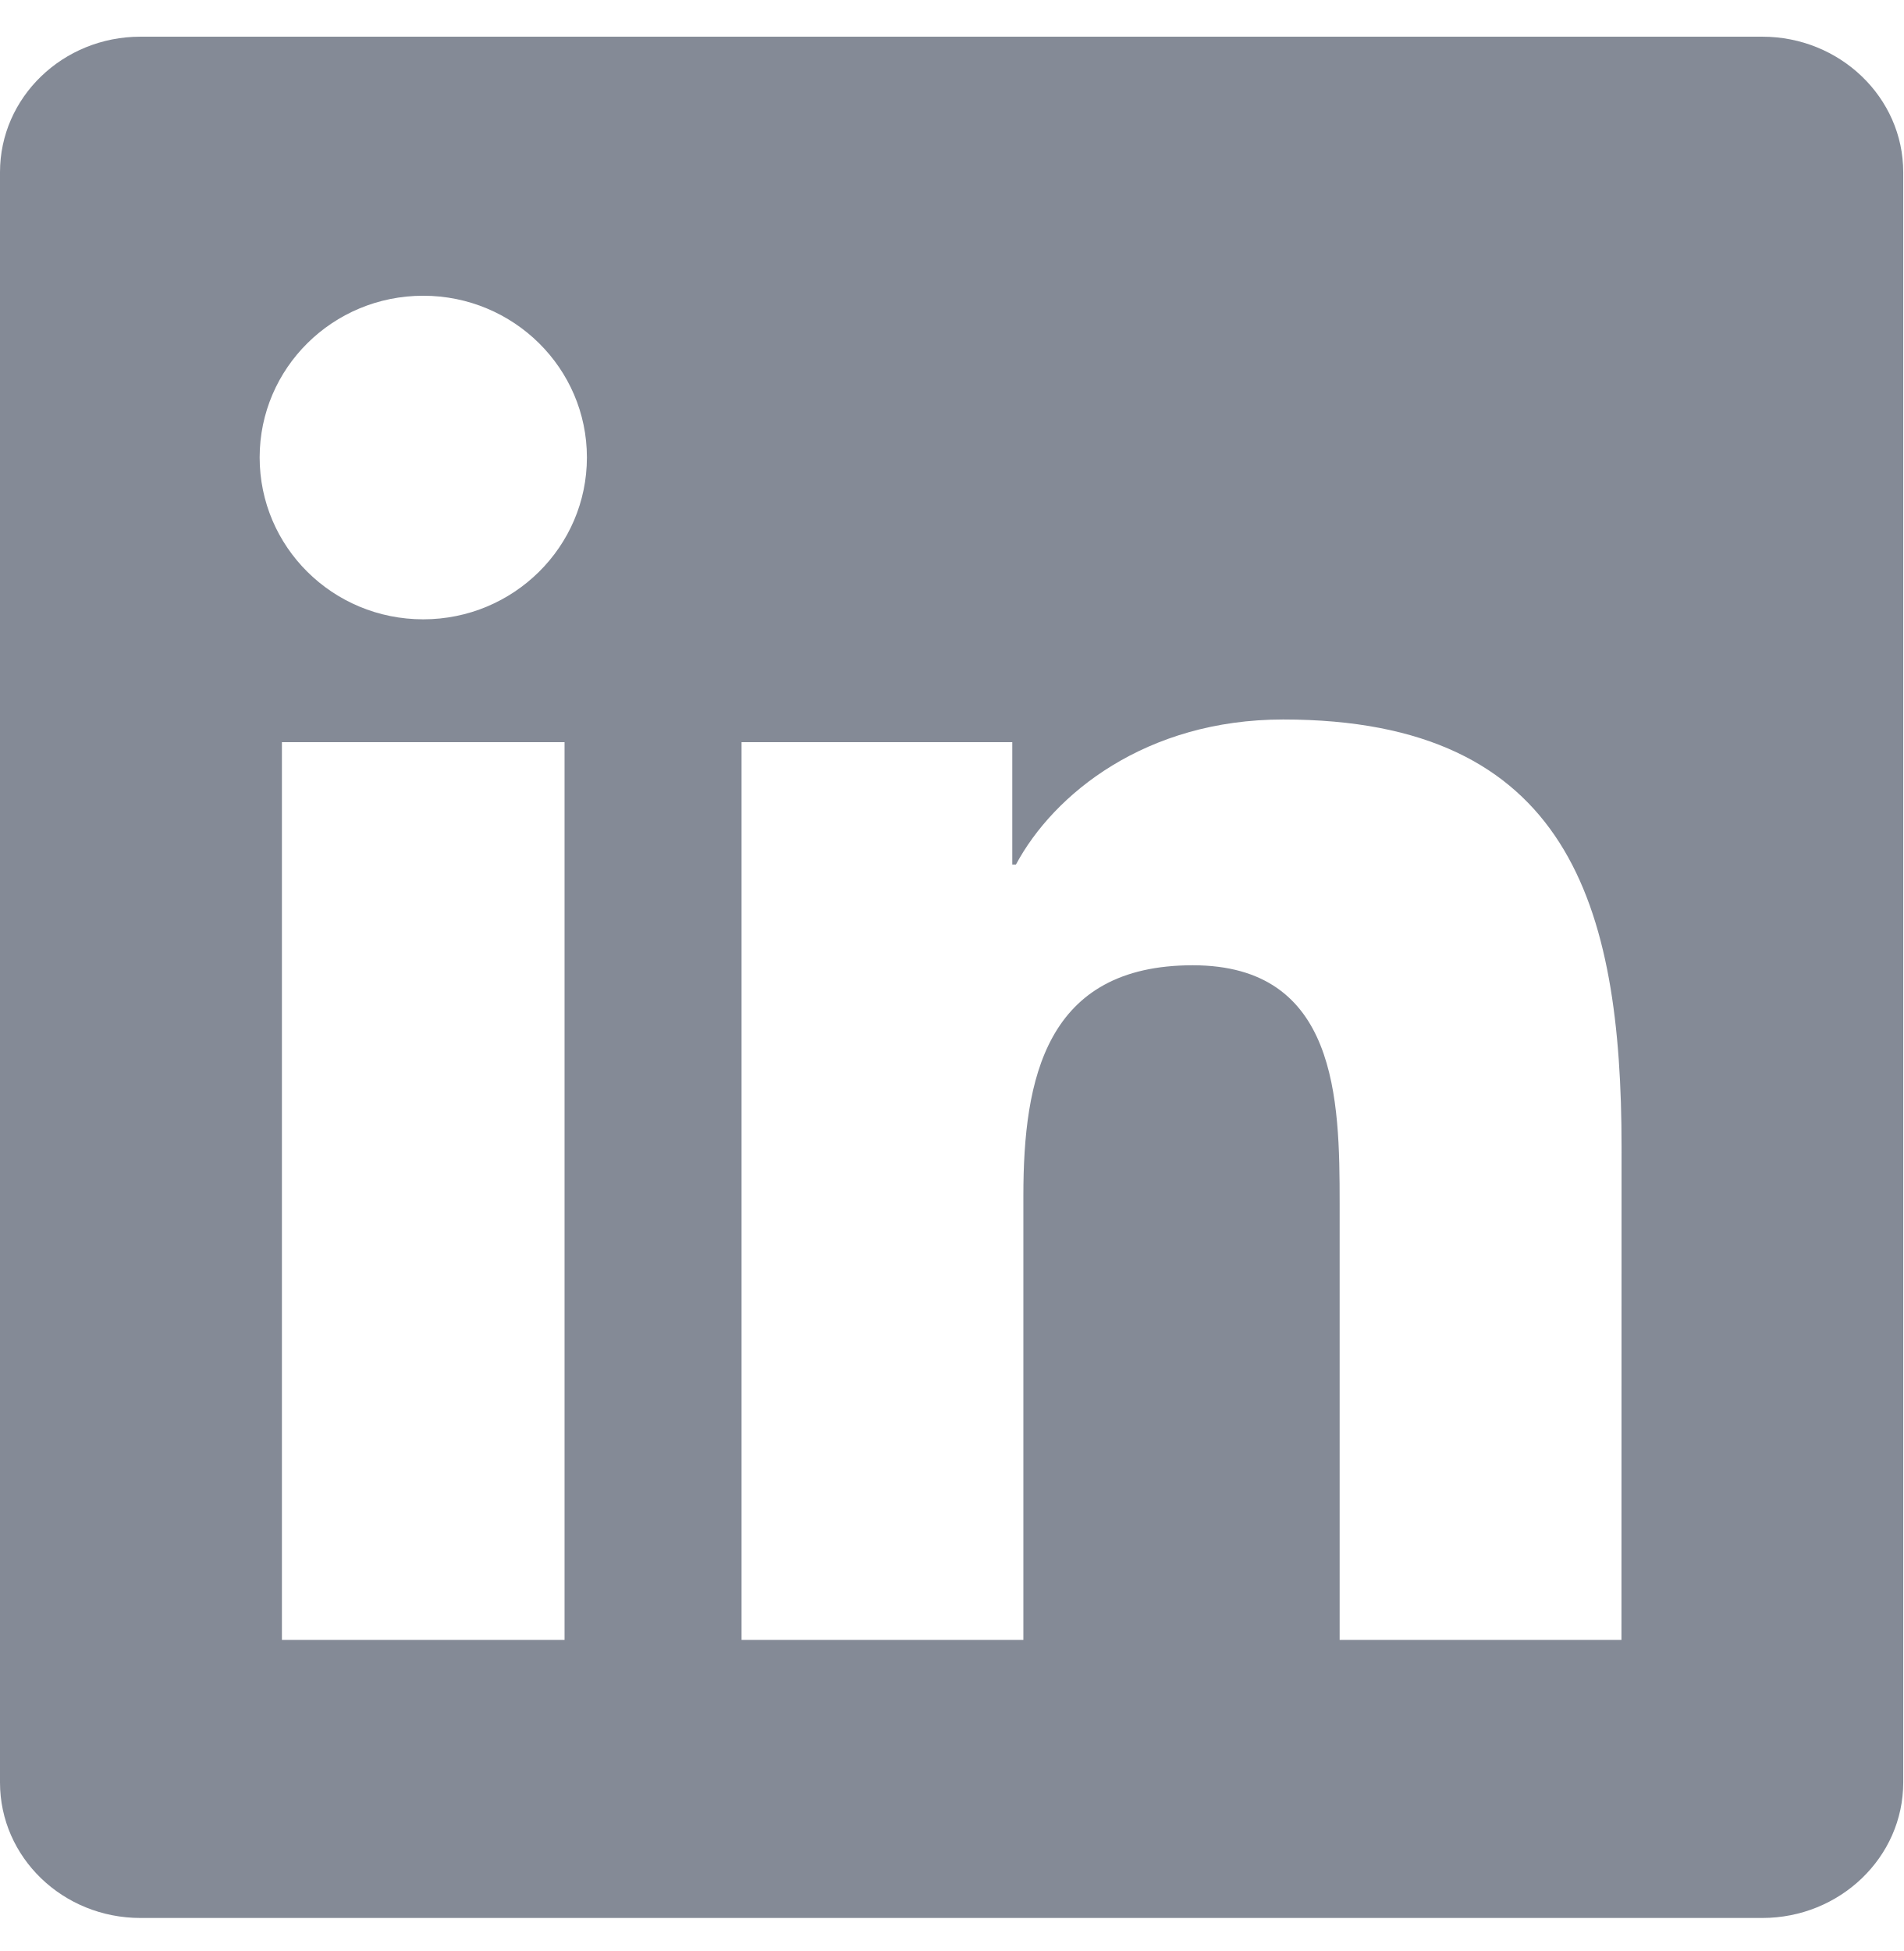
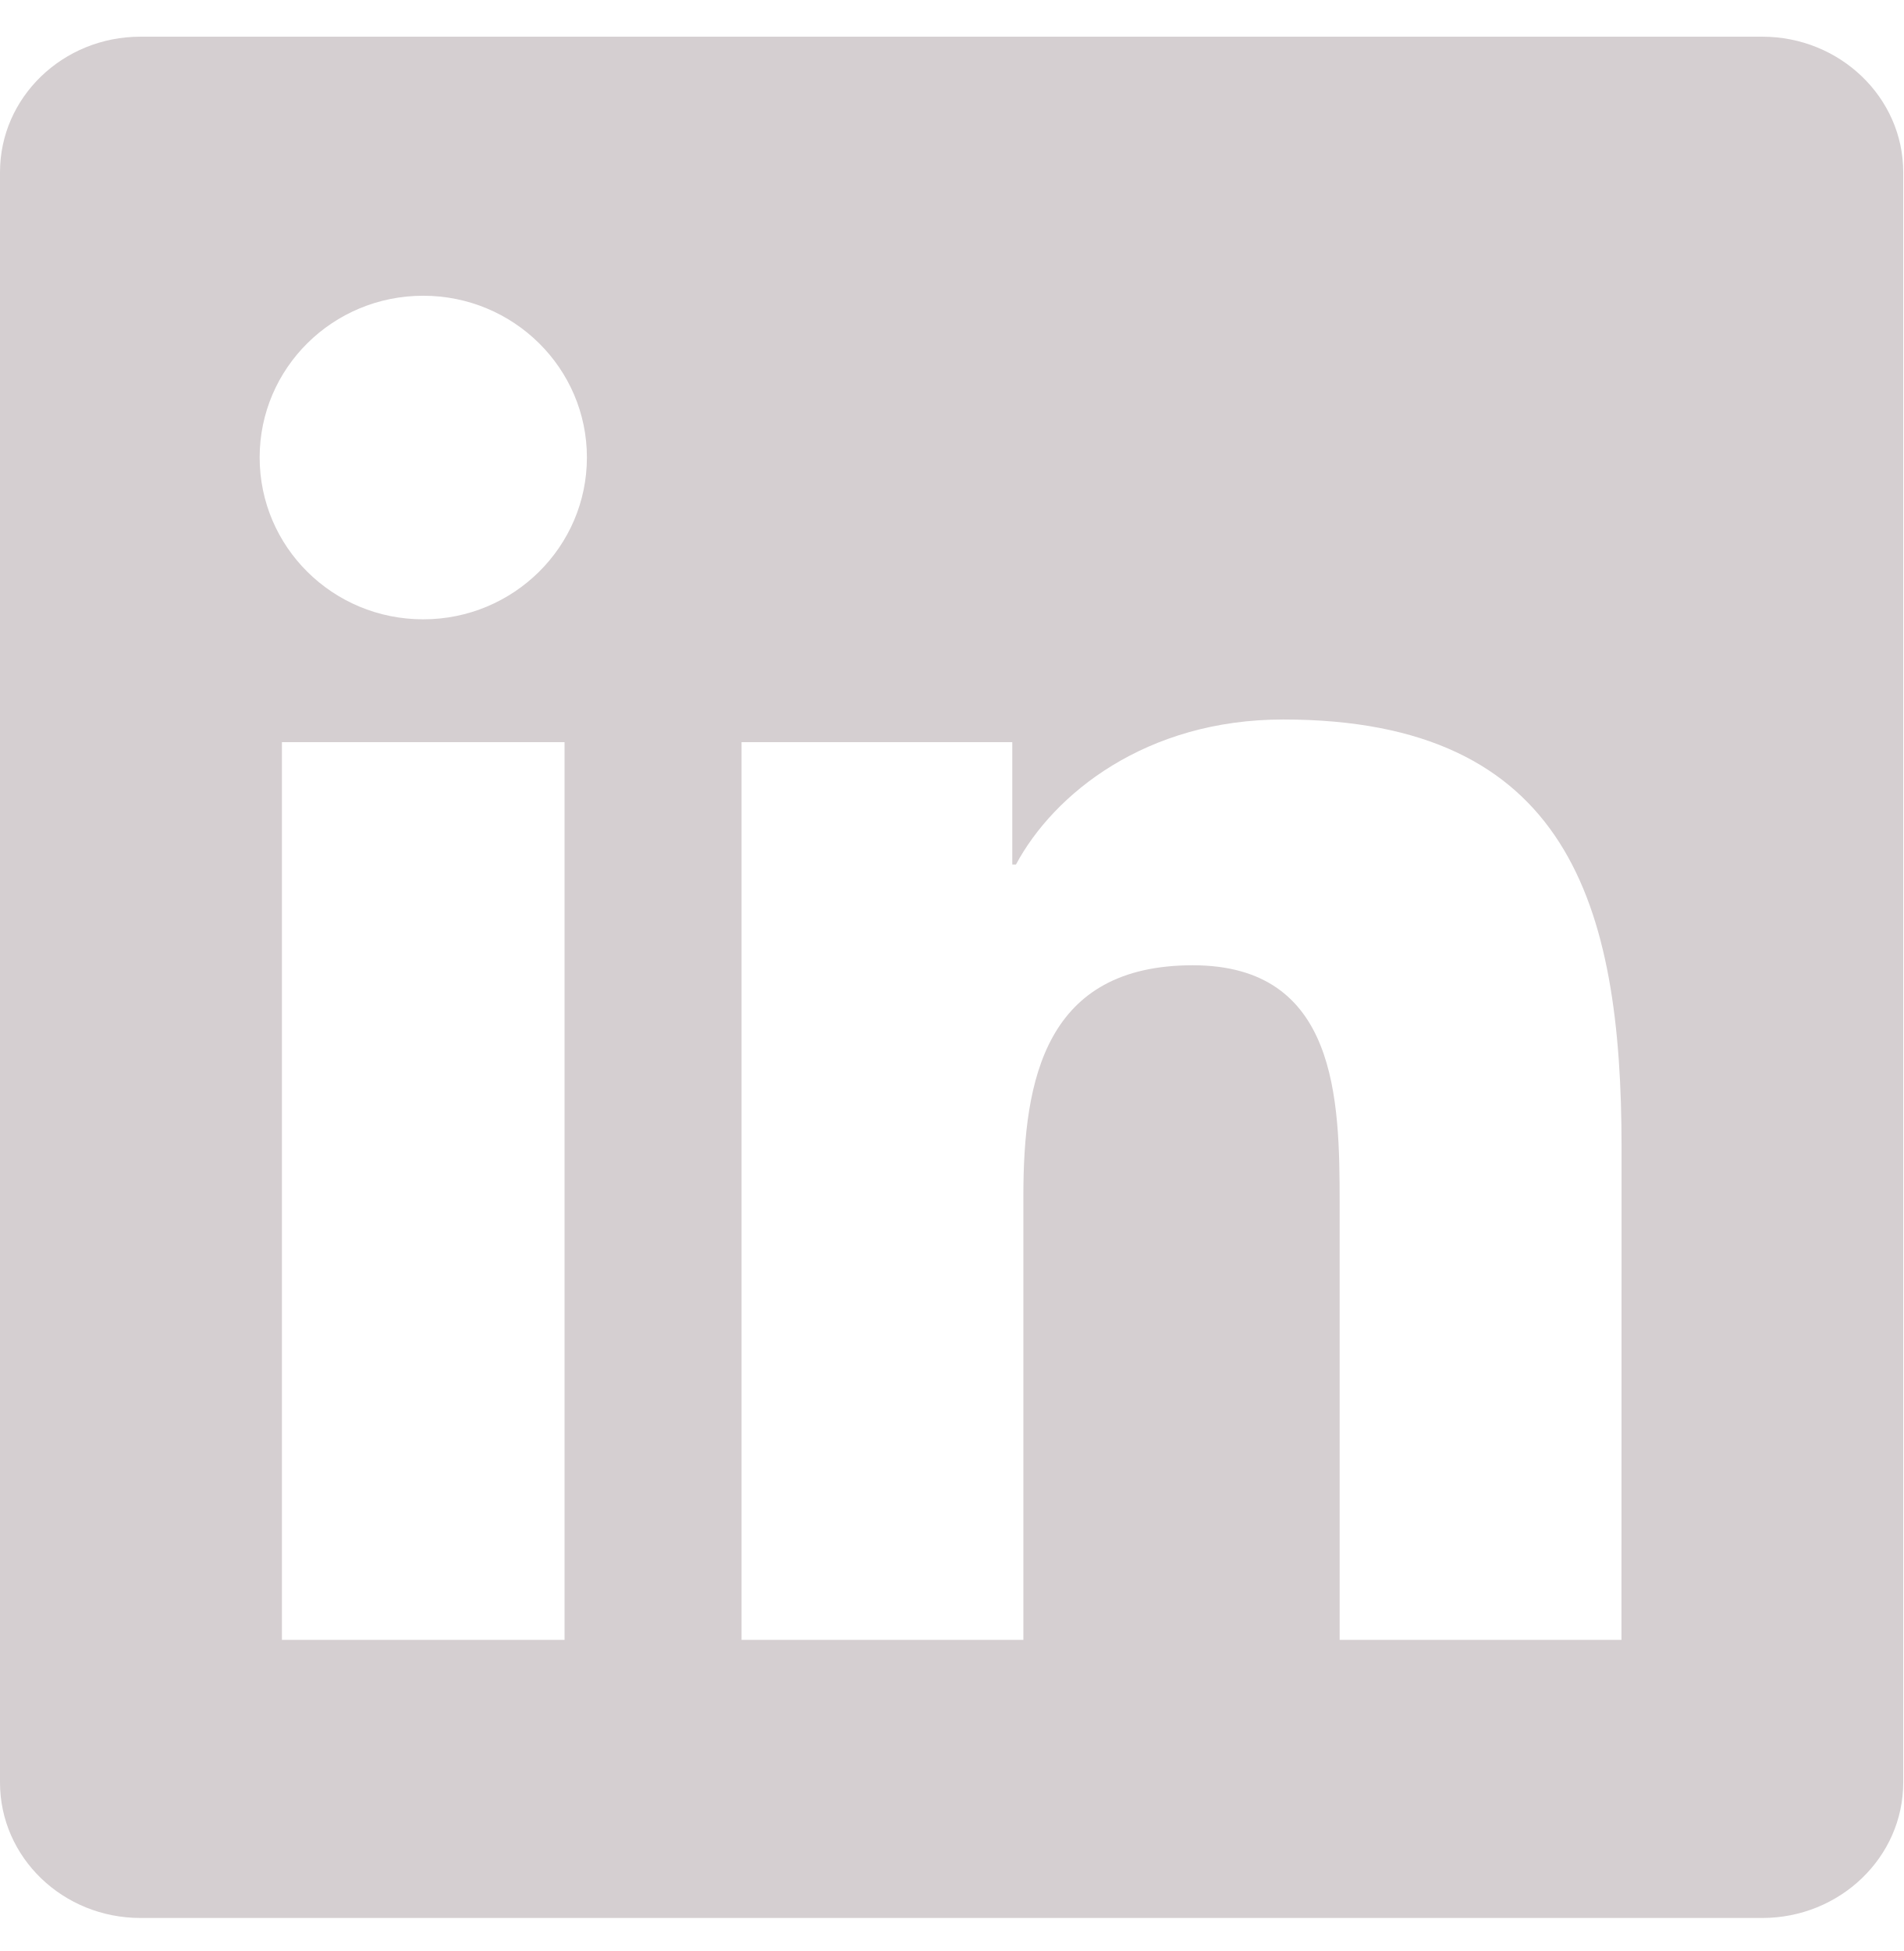
- <svg xmlns="http://www.w3.org/2000/svg" width="40" height="41" viewBox="0 0 40 41" fill="#848a96">
-   <path d="M34.078 34.462H28.155V25.288C28.155 23.1 28.11 20.285 25.068 20.285C21.98 20.285 21.508 22.665 21.508 25.126V34.462H15.585V15.596H21.275V18.168H21.352C22.147 16.685 24.08 15.12 26.968 15.12C32.97 15.12 34.08 19.024 34.08 24.107L34.078 34.462ZM8.895 13.015C6.988 13.015 5.457 11.49 5.457 9.613C5.457 7.739 6.99 6.215 8.895 6.215C10.795 6.215 12.335 7.739 12.335 9.613C12.335 11.49 10.793 13.015 8.895 13.015ZM11.865 34.462H5.925V15.596H11.865V34.462ZM37.042 0.771H2.952C1.32 0.771 0 2.046 0 3.619V37.458C0 39.033 1.32 40.306 2.952 40.306H37.037C38.667 40.306 40 39.033 40 37.458V3.619C40 2.046 38.667 0.771 37.037 0.771L37.042 0.771Z" fill="#848a96" />
+ <svg xmlns="http://www.w3.org/2000/svg" width="40" height="41" viewBox="0 0 40 41" fill="#d5cfd1">
+   <path d="M34.078 34.462H28.155V25.288C28.155 23.1 28.11 20.285 25.068 20.285C21.98 20.285 21.508 22.665 21.508 25.126V34.462H15.585V15.596H21.275V18.168H21.352C22.147 16.685 24.08 15.12 26.968 15.12C32.97 15.12 34.08 19.024 34.08 24.107L34.078 34.462ZM8.895 13.015C6.988 13.015 5.457 11.49 5.457 9.613C5.457 7.739 6.99 6.215 8.895 6.215C10.795 6.215 12.335 7.739 12.335 9.613C12.335 11.49 10.793 13.015 8.895 13.015ZM11.865 34.462H5.925V15.596H11.865V34.462ZM37.042 0.771H2.952C1.32 0.771 0 2.046 0 3.619V37.458C0 39.033 1.32 40.306 2.952 40.306H37.037C38.667 40.306 40 39.033 40 37.458V3.619C40 2.046 38.667 0.771 37.037 0.771L37.042 0.771Z" fill="#d5cfd1" />
</svg>
